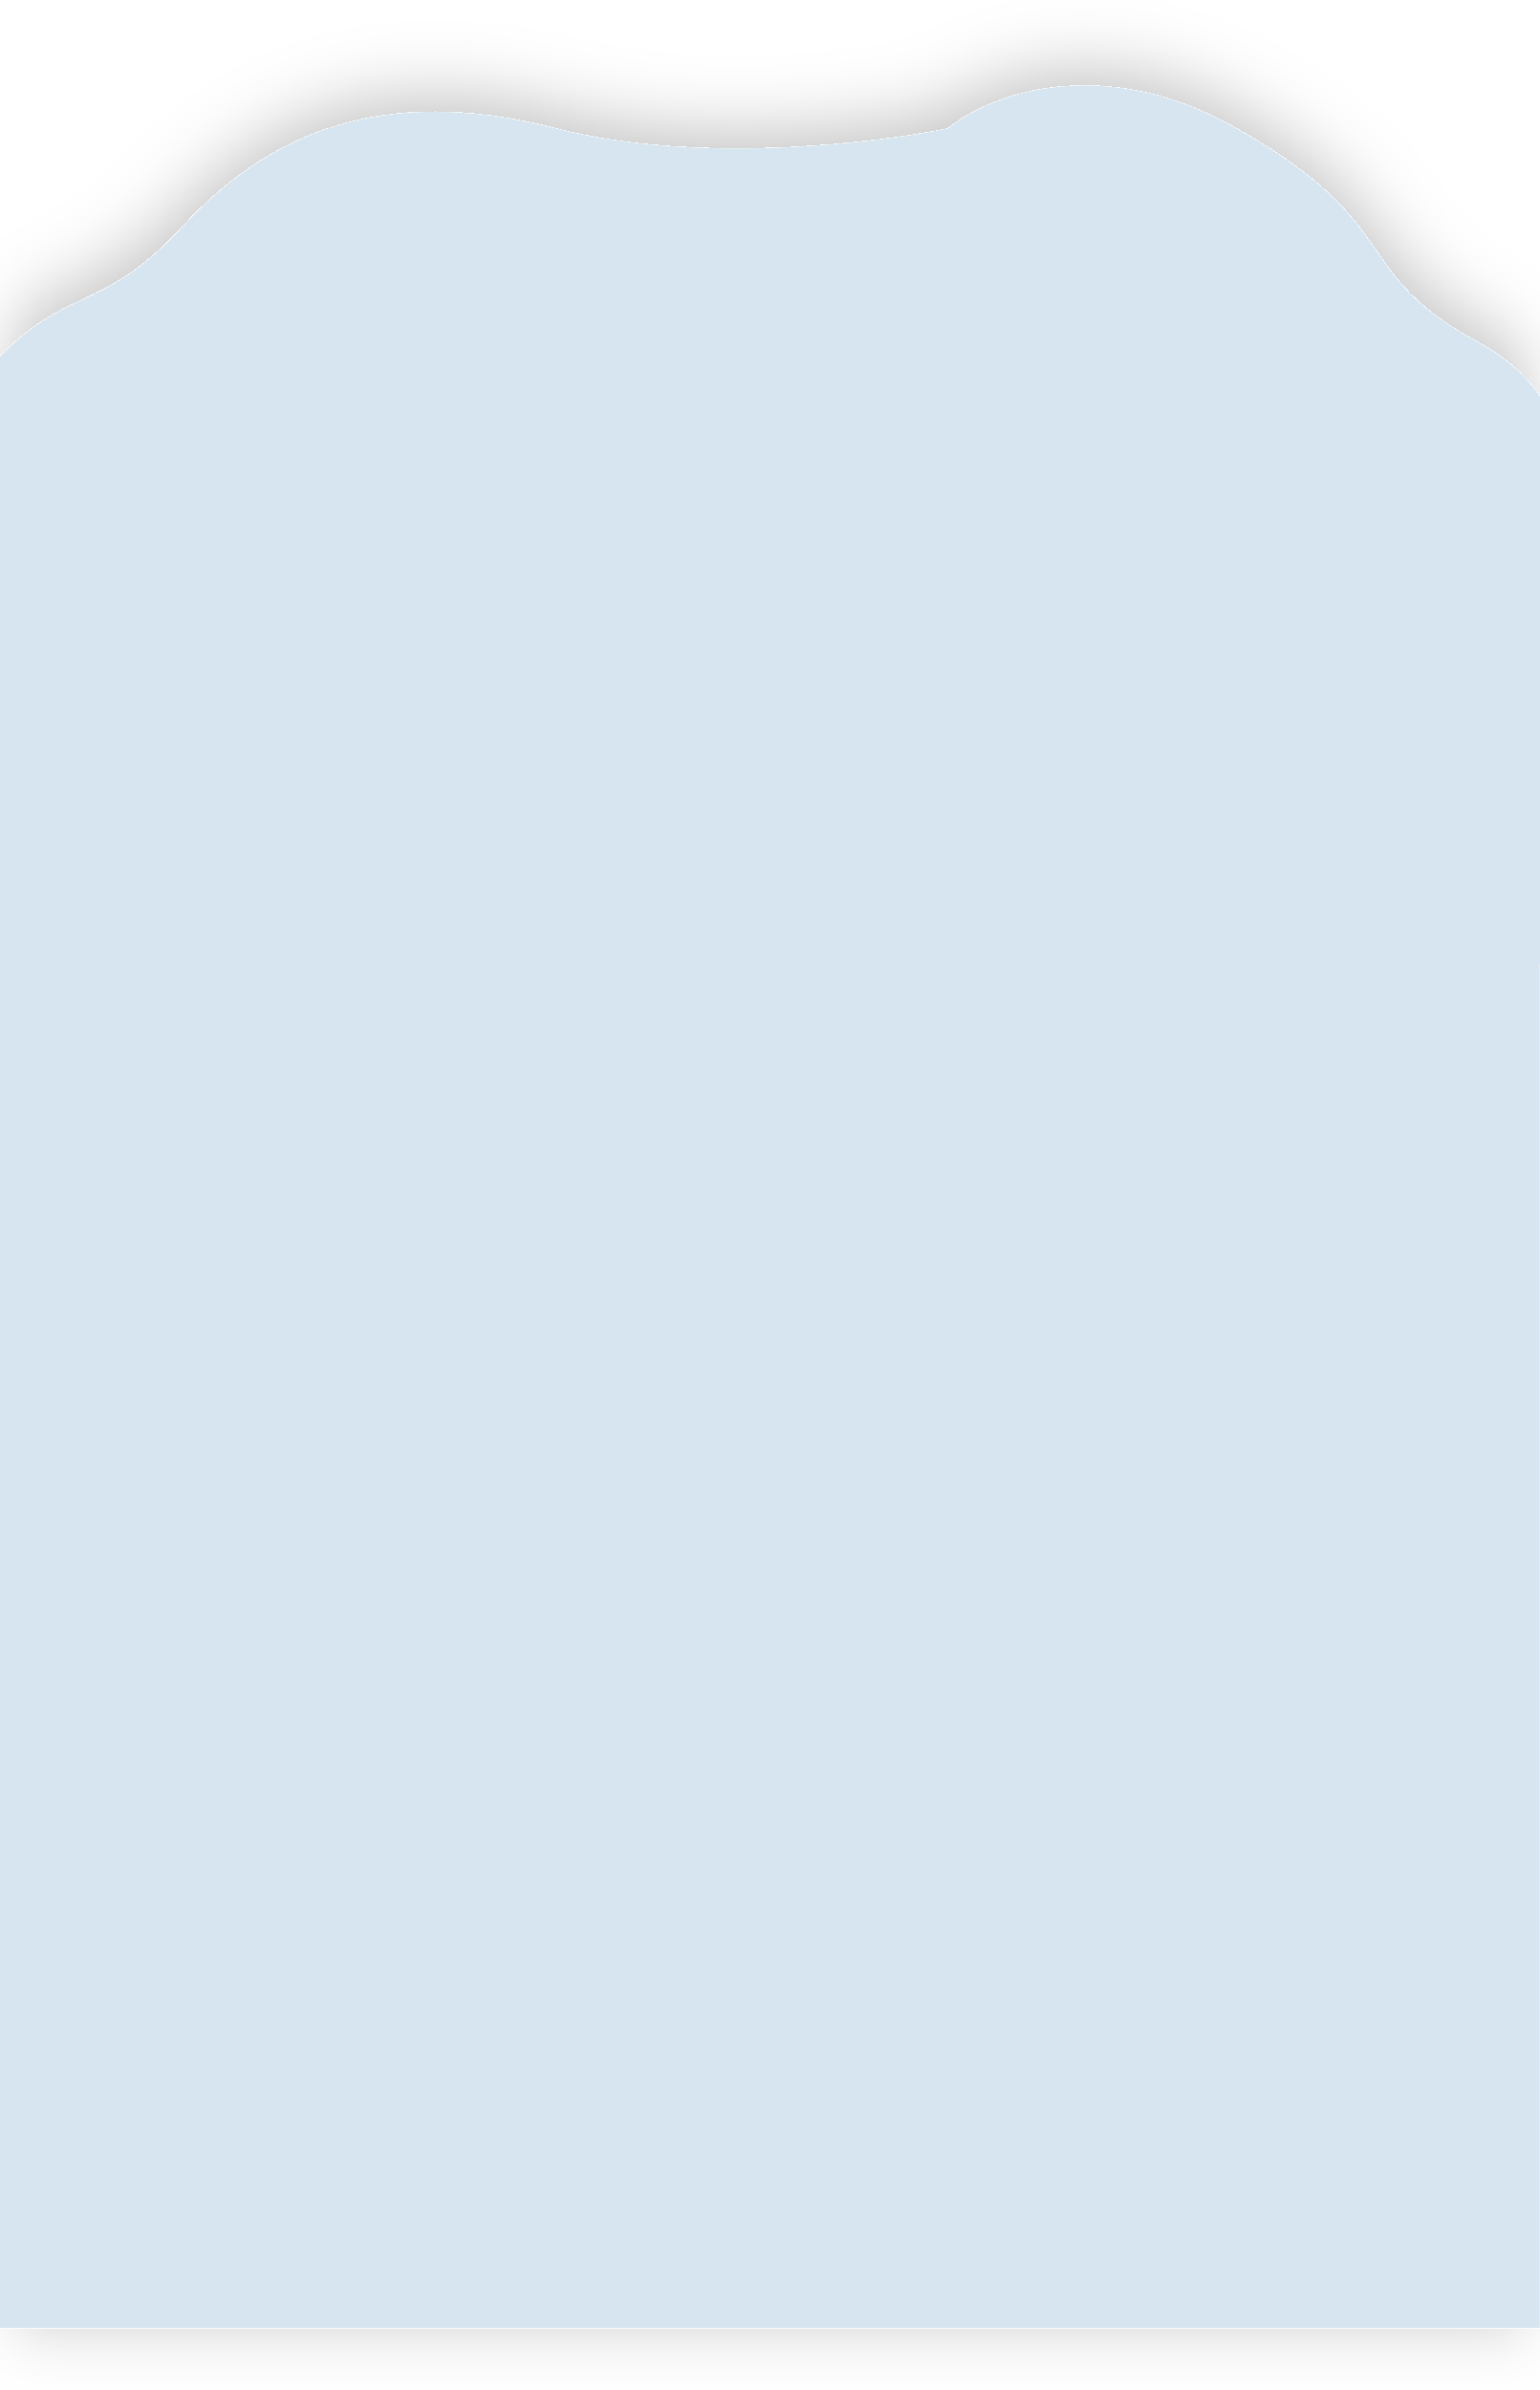
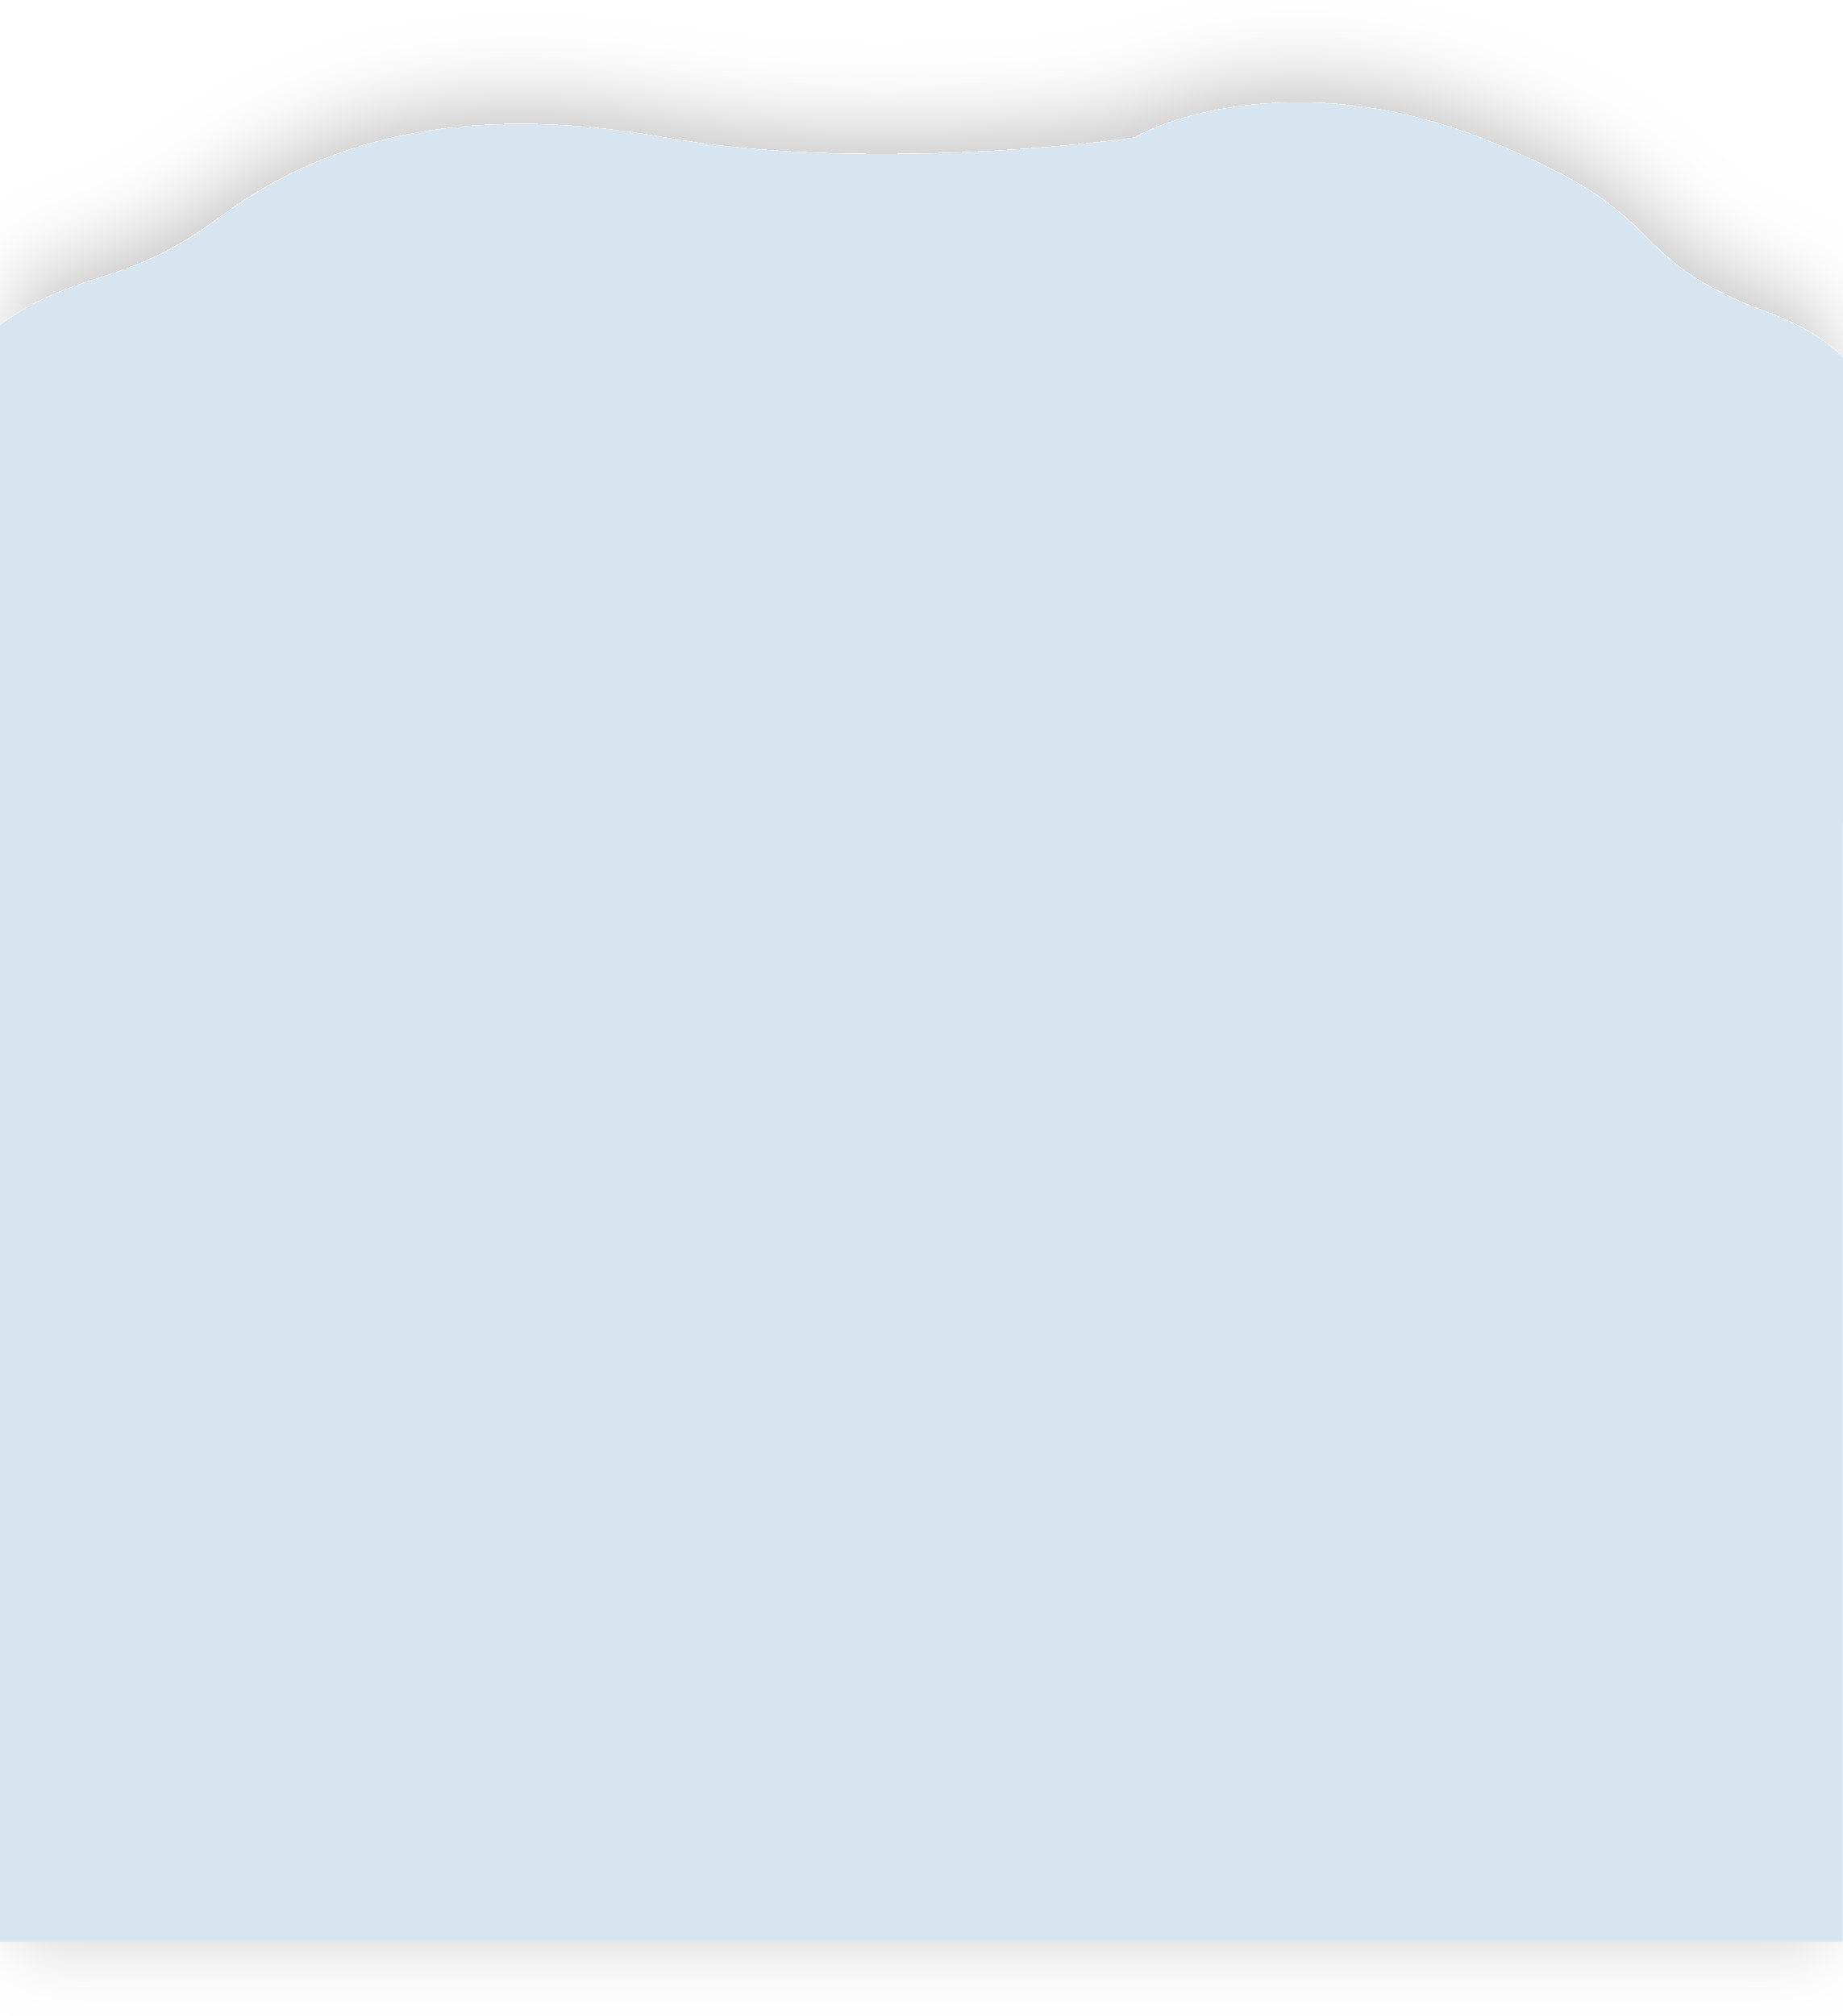
- <svg xmlns="http://www.w3.org/2000/svg" width="1440" height="2235" viewBox="0 0 1440 2235" fill="none">
+ <svg xmlns="http://www.w3.org/2000/svg" width="1440" height="1575" viewBox="0 0 1440 1575" fill="none">
  <g filter="url(#filter0_d_179_169)">
-     <path d="M-6.808 340.935C-61.898 401.438 -65.43 464.939 -60.309 489.127V901H1454.68V510.589C1471.28 469.198 1480 373.128 1382.11 319.983C1259.75 253.552 1316.43 211.138 1156.45 120.179C1028.47 47.411 923.375 89.859 886.825 120.179C818.845 134.317 650.253 154.11 519.731 120.179C356.578 77.765 250.105 126.311 171.707 211.138C93.309 295.966 62.056 265.305 -6.808 340.935Z" fill="#D6E5EF" />
-     <rect x="-25" y="857" width="1465" height="1320" fill="#D6E5EF" />
+     <path d="M-6.808 258.809C-61.898 300.27 -65.43 343.785 -60.309 360.36V642.602H1454.68V375.068C1471.28 346.703 1480 280.87 1382.11 244.452C1259.75 198.929 1316.43 169.864 1156.45 107.533C1028.47 57.668 923.375 86.756 886.825 107.533C818.845 117.221 650.253 130.785 519.731 107.533C356.578 78.469 250.105 111.735 171.707 169.864C93.309 227.994 62.056 206.983 -6.808 258.809Z" fill="#D6E5EF" />
+     <rect x="-25" y="612.451" width="1465" height="904.549" fill="#D6E5EF" />
  </g>
  <defs>
-     <filter id="filter0_d_179_169" x="-130.4" y="0.6" width="1663.8" height="2233.8" filterUnits="userSpaceOnUse" color-interpolation-filters="sRGB">
+     <filter id="filter0_d_179_169" x="-130.4" y="0.6" width="1663.8" height="1573.8" filterUnits="userSpaceOnUse" color-interpolation-filters="sRGB">
      <feFlood flood-opacity="0" result="BackgroundImageFix" />
      <feColorMatrix in="SourceAlpha" type="matrix" values="0 0 0 0 0 0 0 0 0 0 0 0 0 0 0 0 0 0 127 0" result="hardAlpha" />
      <feOffset dy="-11" />
      <feGaussianBlur stdDeviation="34.2" />
      <feComposite in2="hardAlpha" operator="out" />
      <feColorMatrix type="matrix" values="0 0 0 0 0 0 0 0 0 0 0 0 0 0 0 0 0 0 0.25 0" />
      <feBlend mode="normal" in2="BackgroundImageFix" result="effect1_dropShadow_179_169" />
      <feBlend mode="normal" in="SourceGraphic" in2="effect1_dropShadow_179_169" result="shape" />
    </filter>
  </defs>
</svg>
